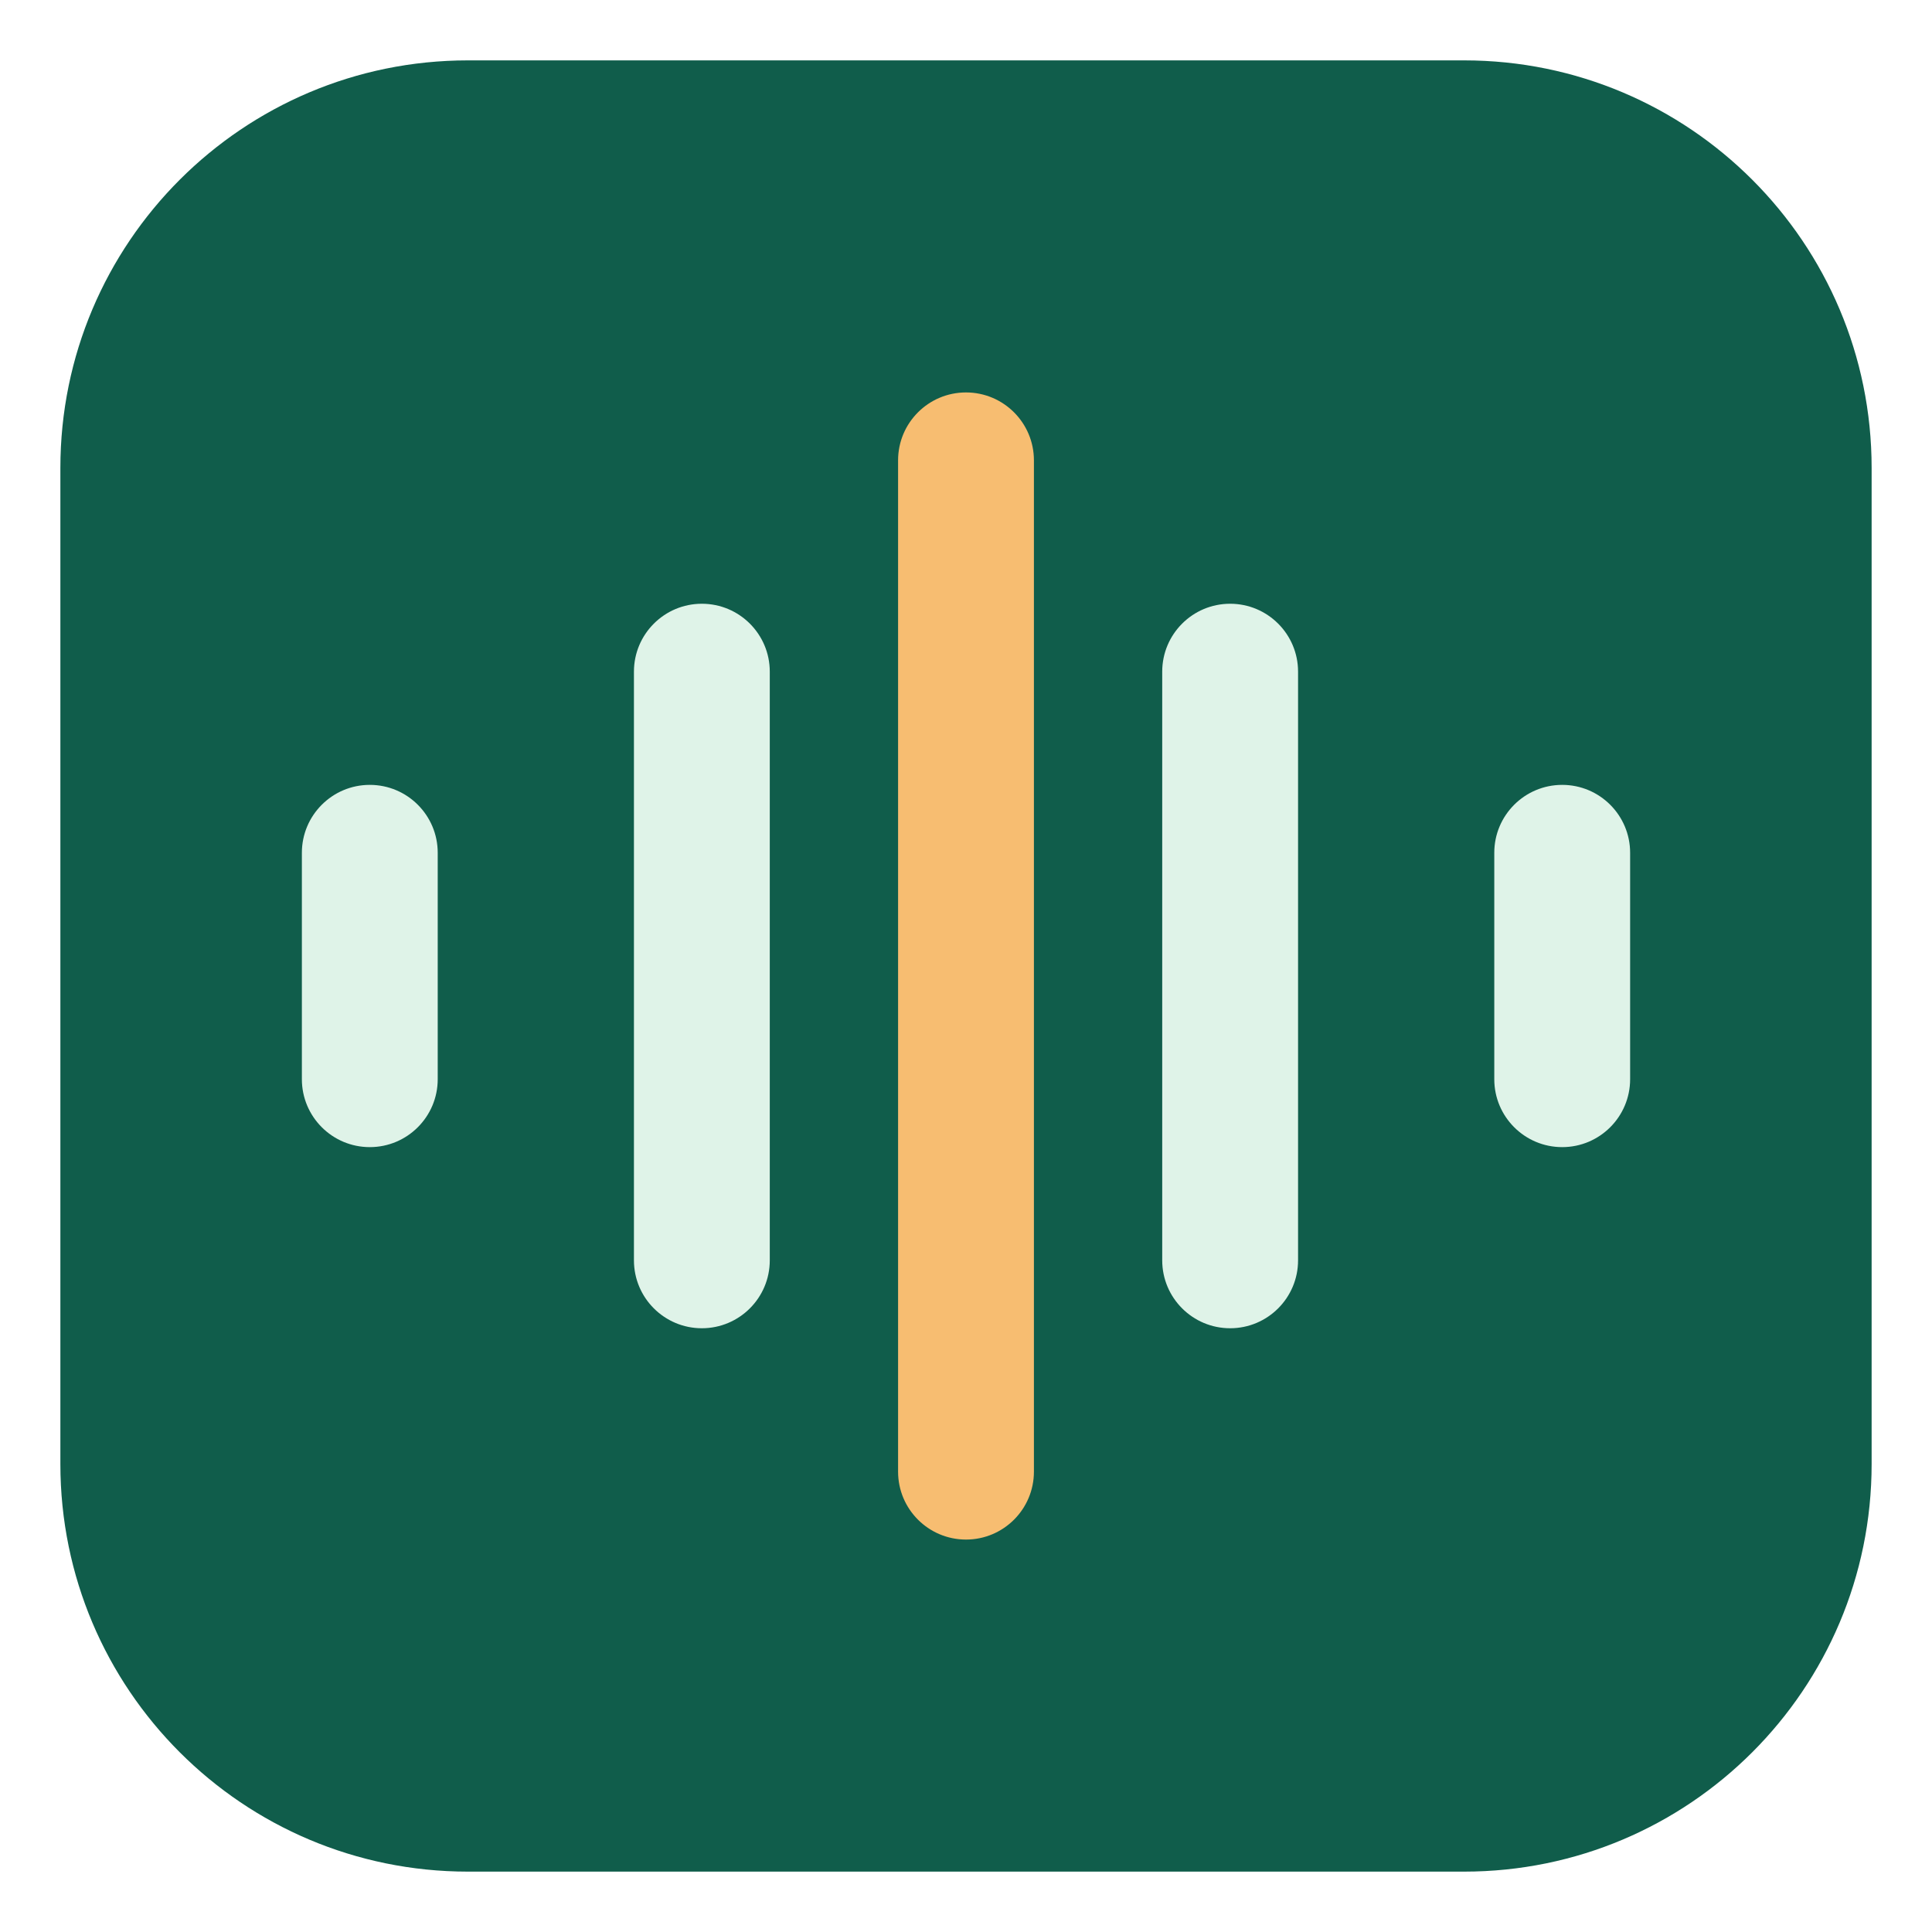
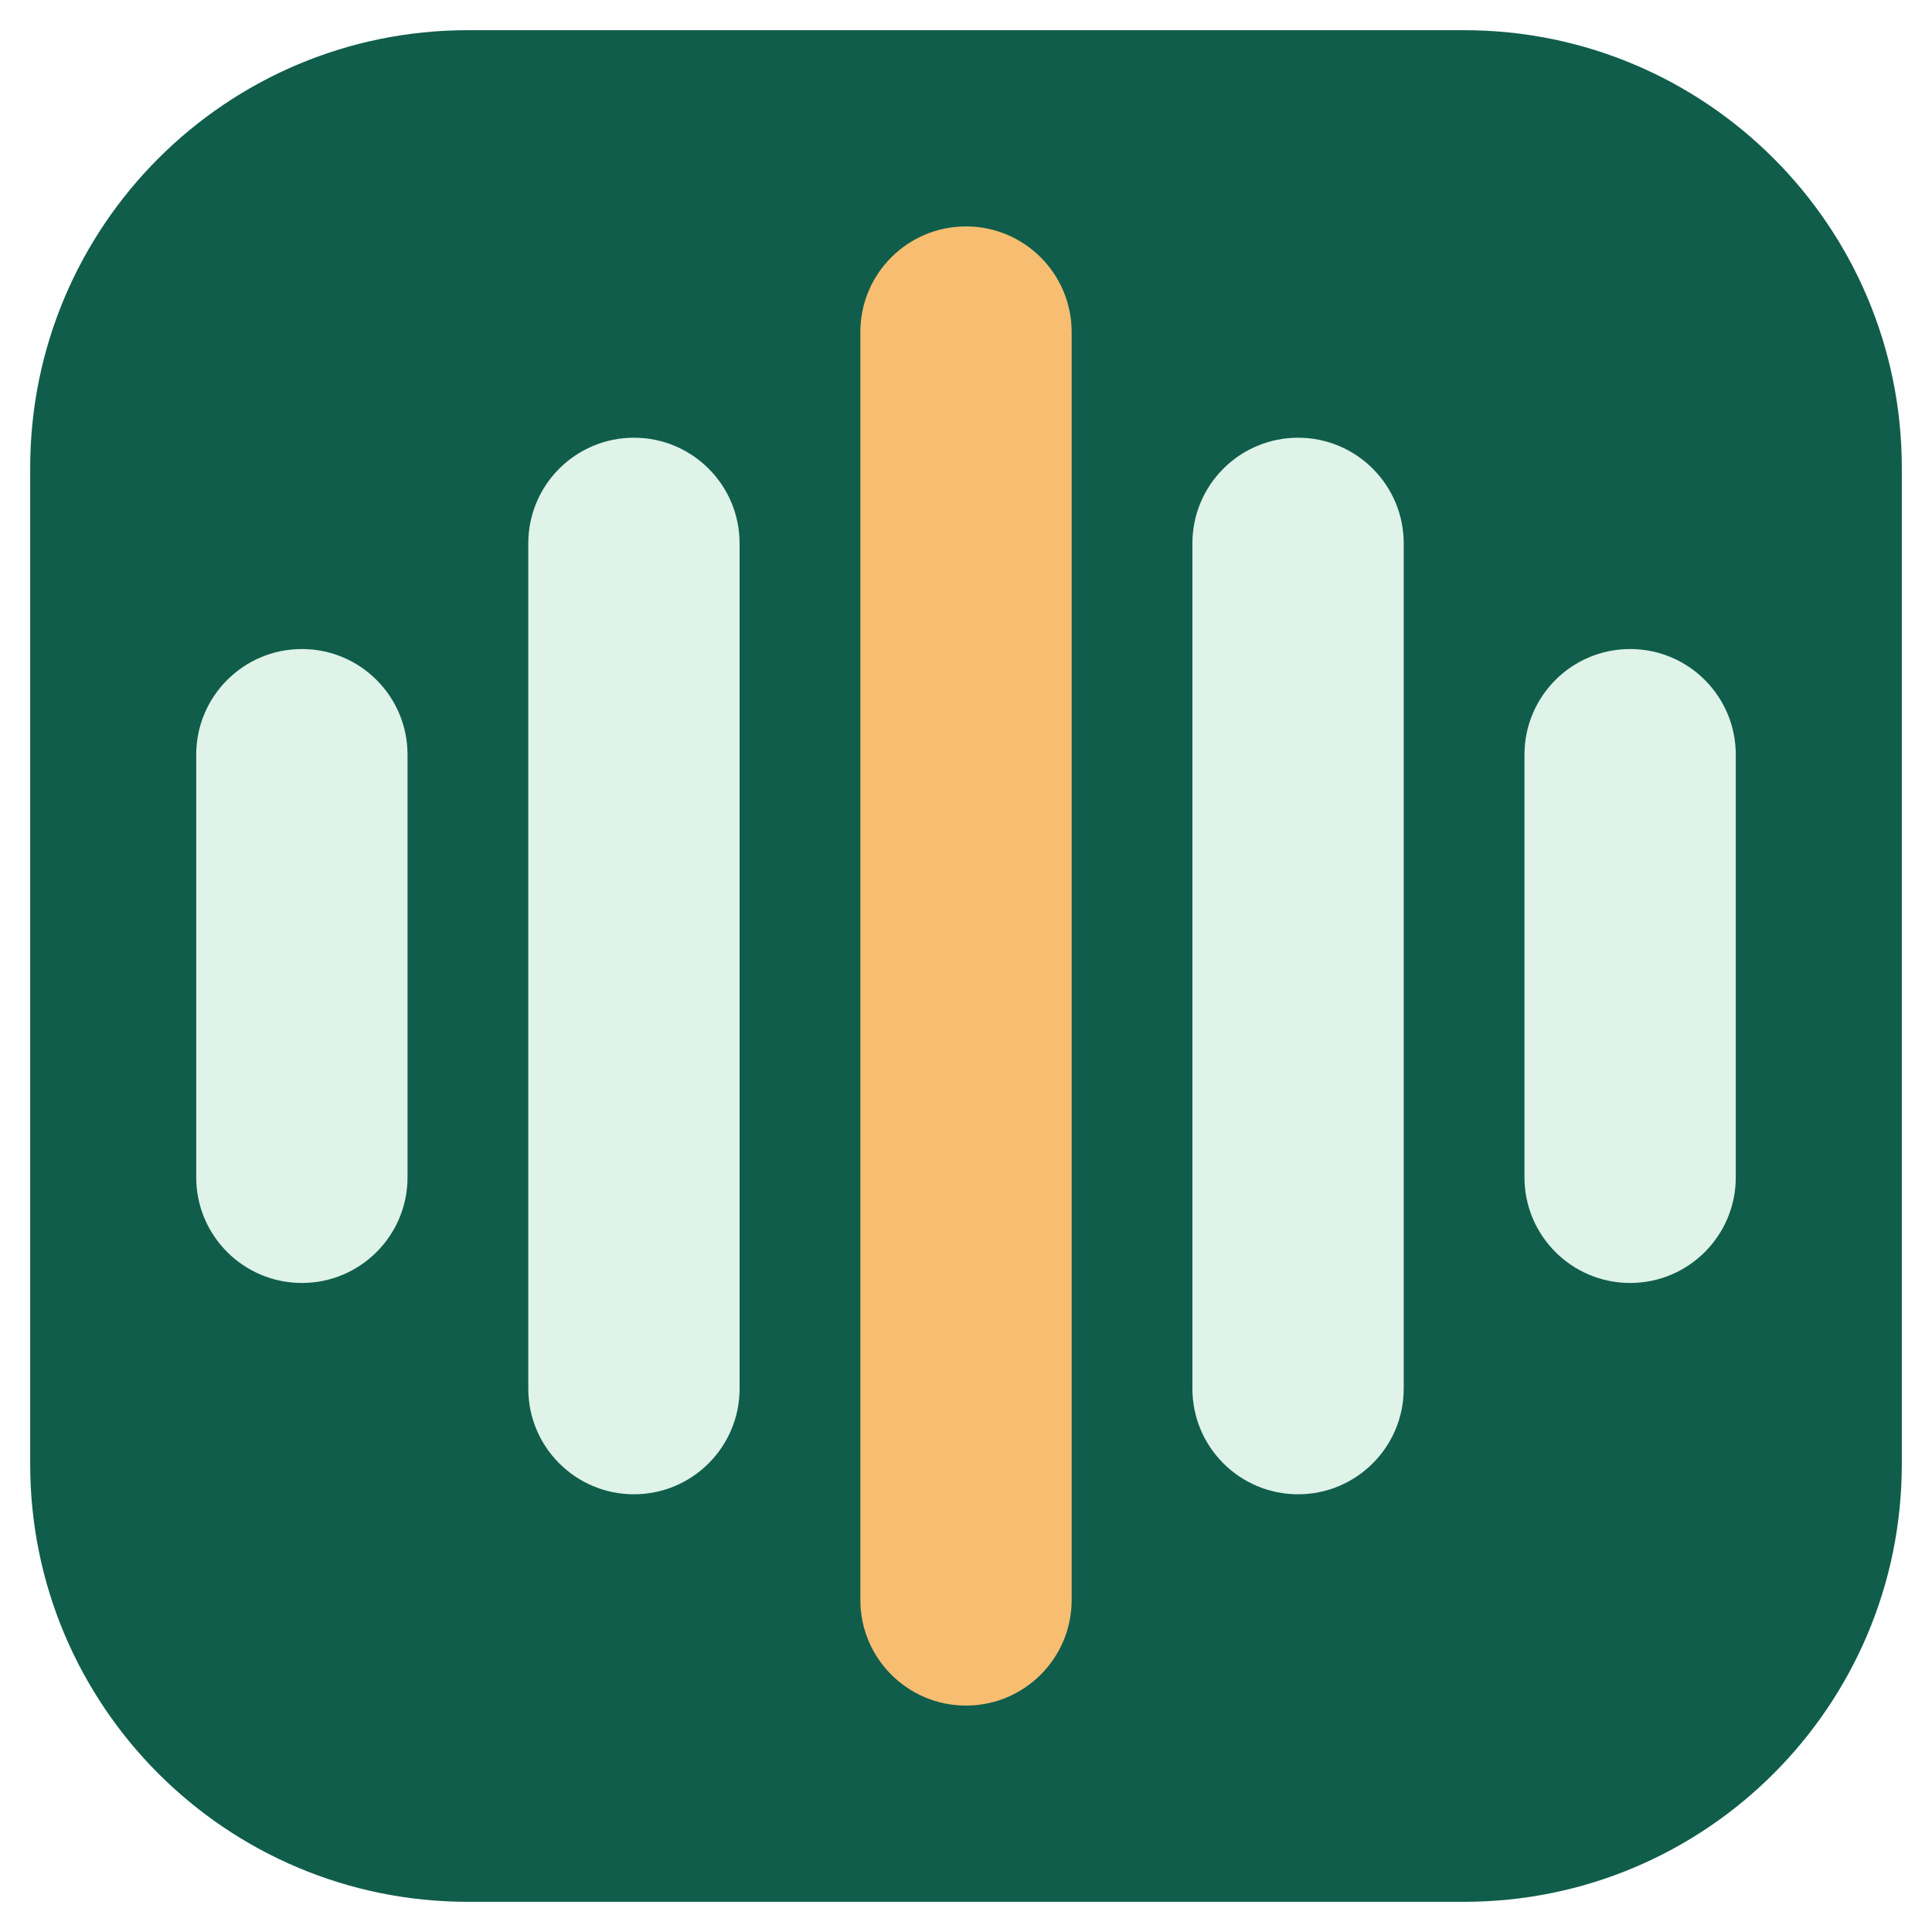
<svg xmlns="http://www.w3.org/2000/svg" viewBox="0 0 256 256">
-   <rect x="8" y="8" width="240" height="240" rx="54" fill="#105d4b" />
-   <rect x="40" y="104" width="18" height="48" rx="9" fill="#dff3e8" />
-   <rect x="84" y="80" width="18" height="96" rx="9" fill="#dff3e8" />
-   <rect x="119" y="52" width="18" height="152" rx="9" fill="#f7bd71" />
-   <rect x="154" y="80" width="18" height="96" rx="9" fill="#dff3e8" />
-   <rect x="198" y="104" width="18" height="48" rx="9" fill="#dff3e8" />
+   <rect x="4" y="4" width="248" height="248" rx="58" fill="#105d4b" />
+   <rect x="26" y="86" width="28" height="84" rx="14" fill="#dff3e8" />
+   <rect x="70" y="58" width="28" height="140" rx="14" fill="#dff3e8" />
+   <rect x="114" y="30" width="28" height="196" rx="14" fill="#f7bd71" />
+   <rect x="158" y="58" width="28" height="140" rx="14" fill="#dff3e8" />
+   <rect x="202" y="86" width="28" height="84" rx="14" fill="#dff3e8" />
</svg>
